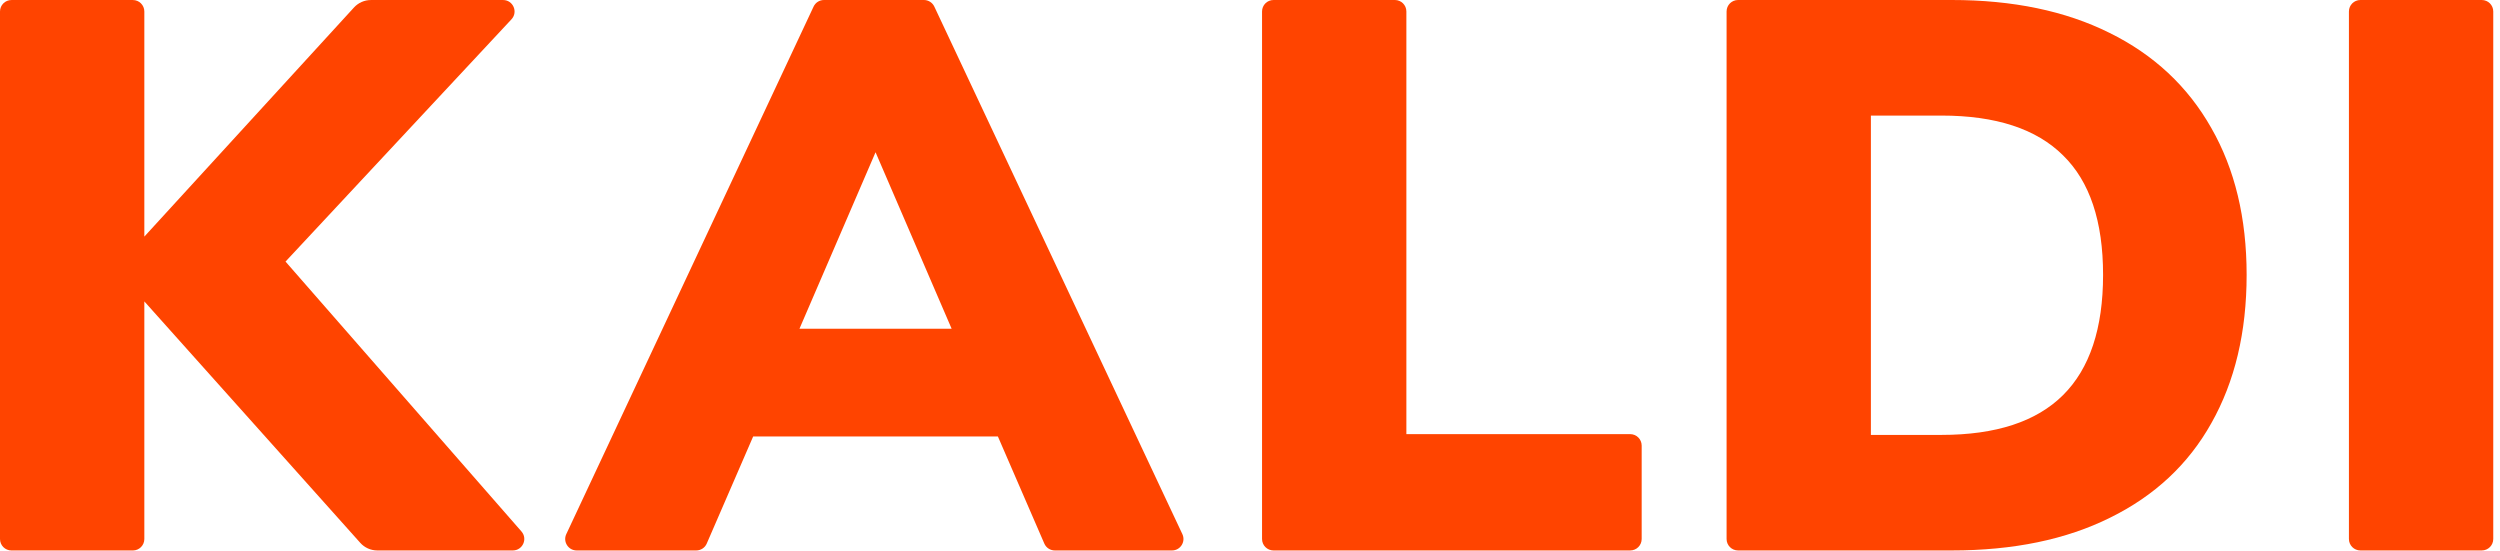
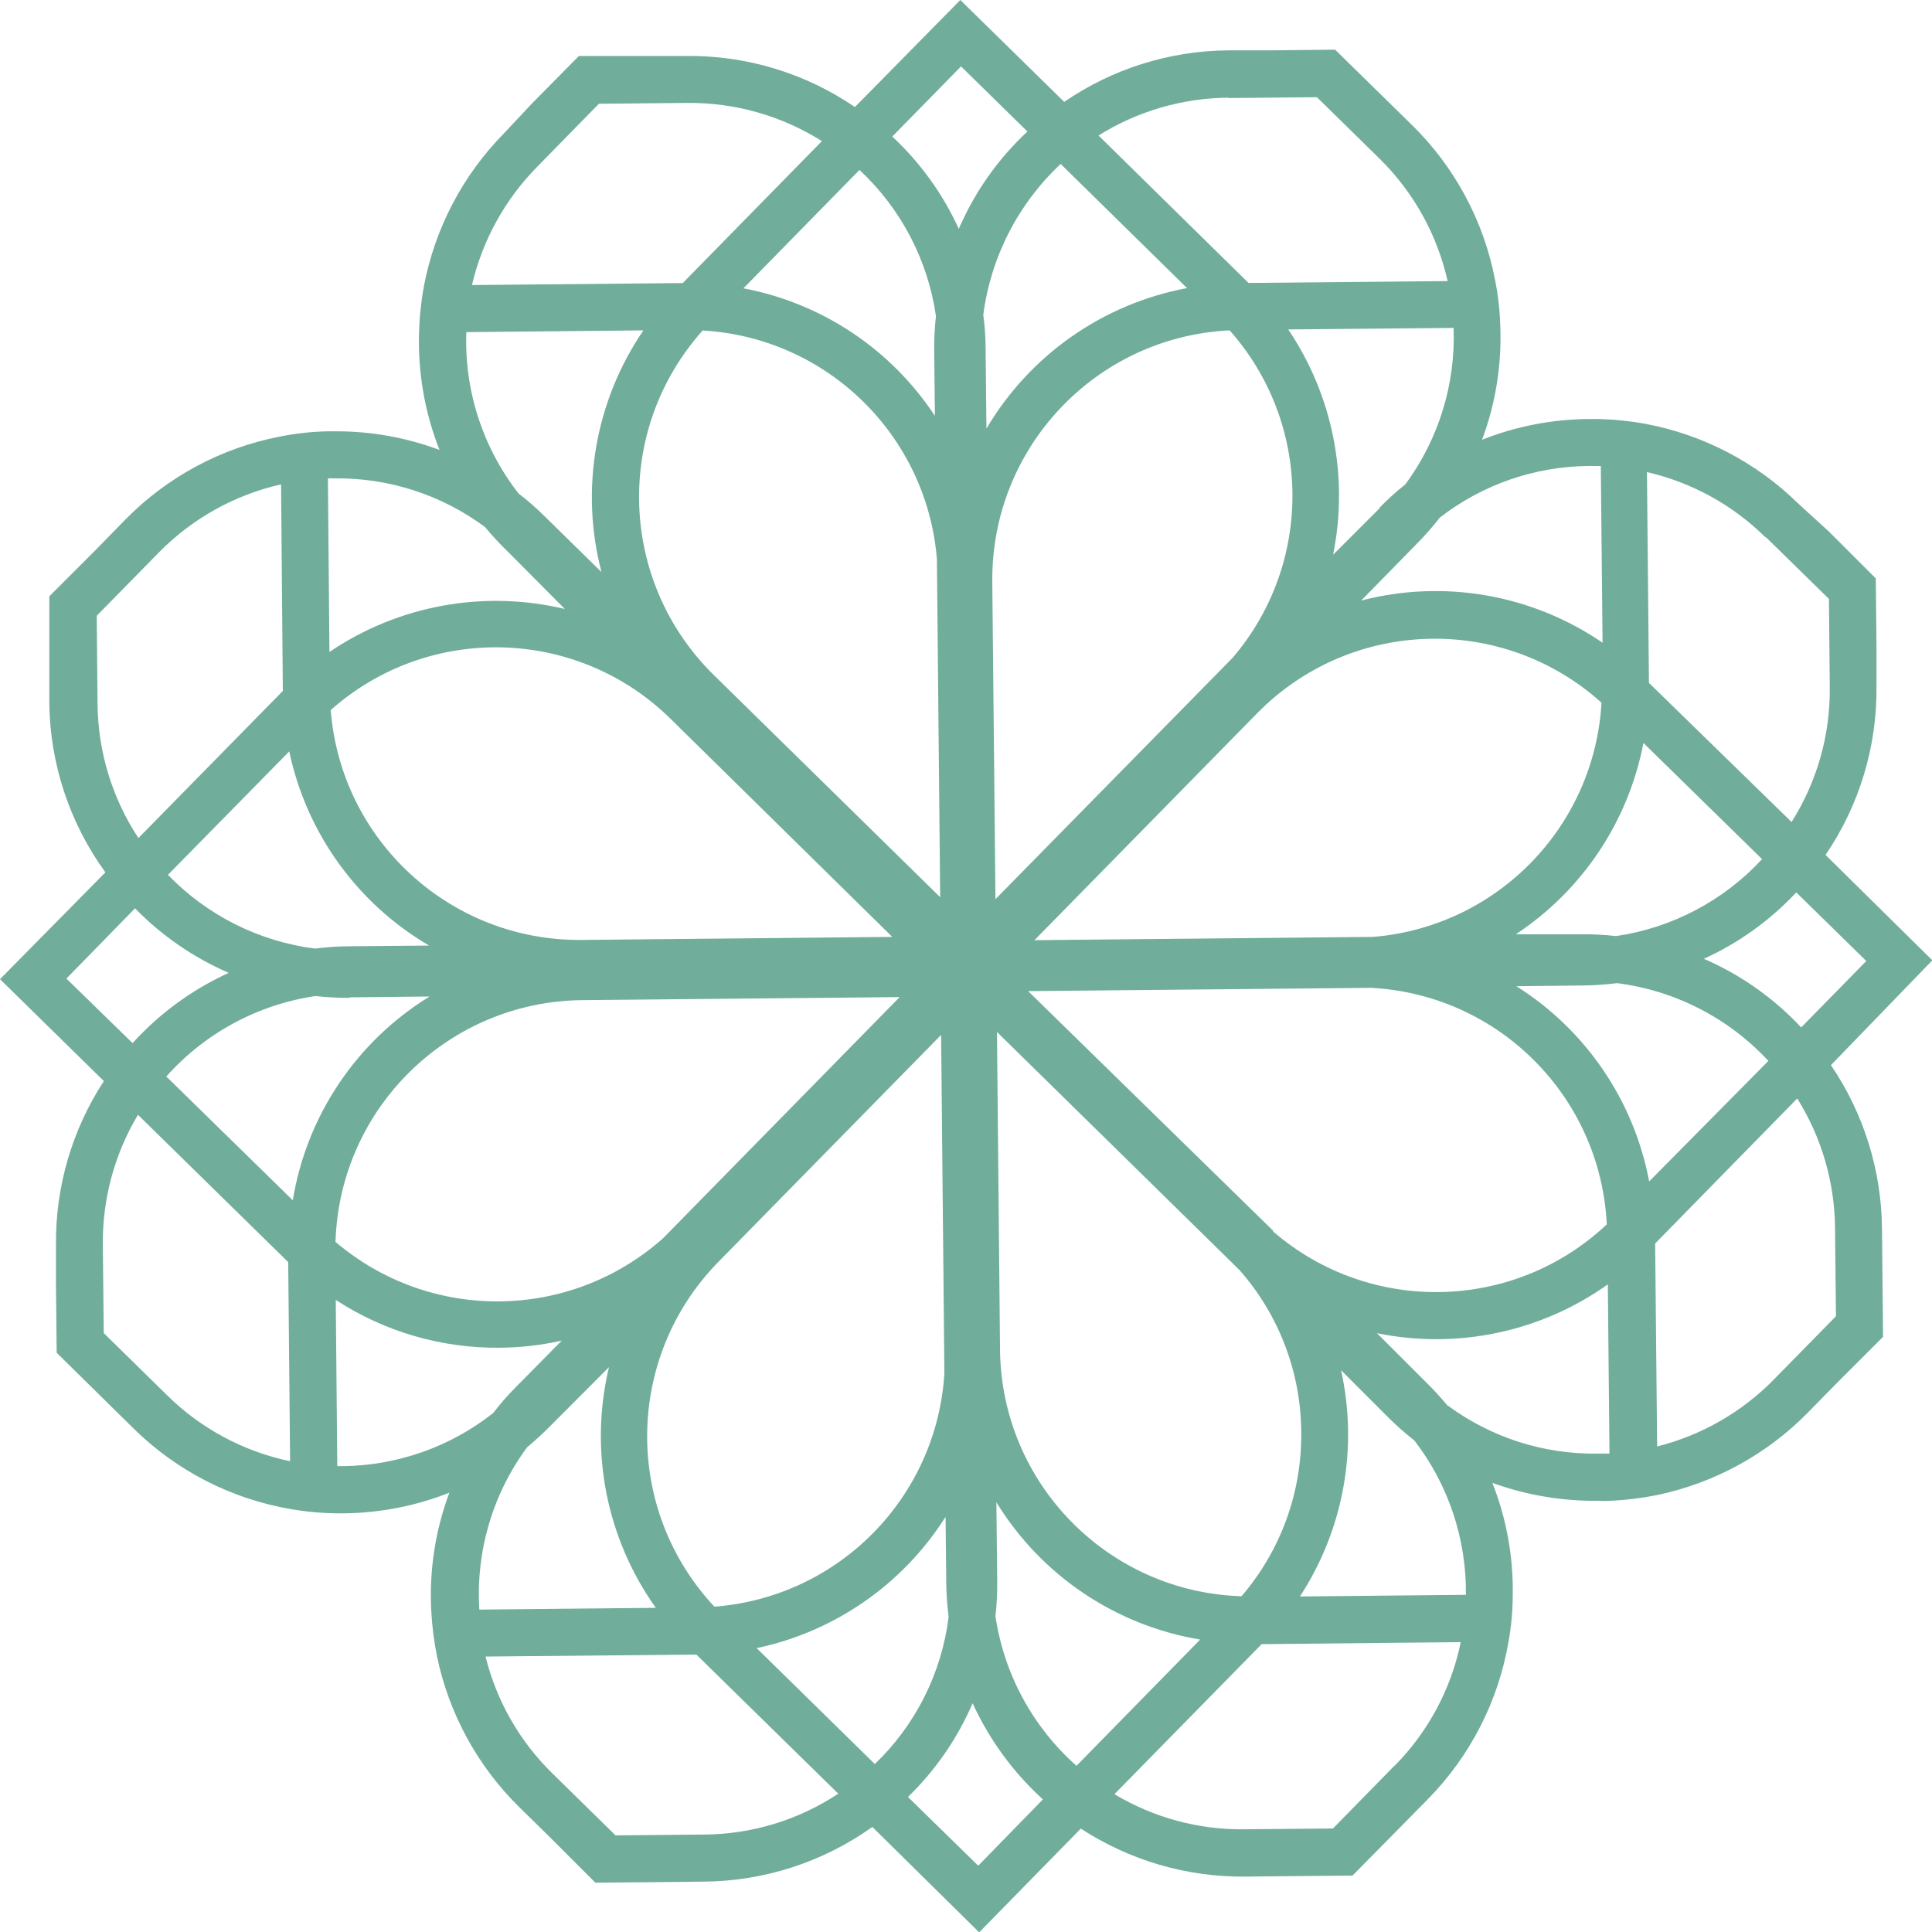
- <svg xmlns="http://www.w3.org/2000/svg" xmlns:xlink="http://www.w3.org/1999/xlink" viewBox="0 0 109 24">
-   <g transform="translate(-1470)">
-     <g style="mix-blend-mode:normal" transform="translate(1470)" fill="#f40">
-       <use xlink:href="#b" style="mix-blend-mode:normal" />
-       <use xlink:href="#c" style="mix-blend-mode:normal" />
-       <use xlink:href="#d" style="mix-blend-mode:normal" />
-       <use xlink:href="#e" style="mix-blend-mode:normal" />
-       <use xlink:href="#f" style="mix-blend-mode:normal" />
+ <svg xmlns="http://www.w3.org/2000/svg" viewBox="0 0 164.97 164.97">
+   <defs>
+     <style>.cls-1{fill:#71ad9b;}</style>
+   </defs>
+   <g id="Ebene_2" data-name="Ebene 2">
+     <g id="Ebene_1-2" data-name="Ebene 1">
+       <path class="cls-1" d="M136.5,128.15a7.87,7.87,0,0,0,1,0h0a26,26,0,0,0,4-.49,25.33,25.33,0,0,0,12.83-7l2.46-2.51,4-4-.09-9.2a25.23,25.23,0,0,0-4.36-14h0L165,82l-9.12-9a25.07,25.07,0,0,0,4.35-14.42l0-3.53h0l-.06-5.66-4-4h0L153.55,43a25.26,25.26,0,0,0-13-6.8,25.86,25.86,0,0,0-4-.42c-.32,0-.64,0-1,0a25.23,25.23,0,0,0-9,1.77,24.92,24.92,0,0,0,1.56-9.6,23.43,23.43,0,0,0-.44-4,25.16,25.16,0,0,0-7.12-13.29L114,4.24l-5.68.06h0l-3.53,0A25.09,25.09,0,0,0,90.87,8.7L82,0,73,9.14h0A25,25,0,0,0,58.63,4.78l-3.52,0h0l-5.68,0-4,4.05L43,11.42a25.34,25.34,0,0,0-6.8,13h0a25.86,25.86,0,0,0-.42,4h0a25.21,25.21,0,0,0,1.75,10,25.12,25.12,0,0,0-9.06-1.59l-.53,0h0a23.44,23.44,0,0,0-4,.44h0a25.19,25.19,0,0,0-13.27,7.13L8.21,46.92l-4,4,0,5.66h0l0,3.52A25.11,25.11,0,0,0,9,74.49L0,83.61l8.87,8.7a25.1,25.1,0,0,0-4.09,14l0,3.52h0l.06,5.68L11.43,122a25.18,25.18,0,0,0,13.4,6.86h0a24.6,24.6,0,0,0,4,.36h.54a25.27,25.27,0,0,0,9-1.76,25,25,0,0,0-1.55,10h0a27,27,0,0,0,.5,4h0a25.28,25.28,0,0,0,7,12.83l2.52,2.47h0l4,4,9.18-.09A25.15,25.15,0,0,0,74.49,156L83.61,165l8.68-8.86h0a25.22,25.22,0,0,0,14,4.1l9.2-.09,4-4.05,2.47-2.51a25.23,25.23,0,0,0,6.85-13.41,22.56,22.56,0,0,0,.36-4,24.88,24.88,0,0,0-1.74-9.56A25.65,25.65,0,0,0,136.5,128.15Zm-25.39-5.85a21.09,21.09,0,0,1-5.1,14h0a21.28,21.28,0,0,1-20.62-21.05l-.26-27.13h0l20.64,20.26s0,0,.06.06A21.08,21.08,0,0,1,111.11,122.3ZM85,138a23.5,23.5,0,0,0,.15-2.92l-.07-6.8A25.29,25.29,0,0,0,102.48,140h0L91.92,150.78A21.22,21.22,0,0,1,85,138ZM90.57,14,101.36,24.6a25.28,25.28,0,0,0-17.13,12l-.07-6.8a21.66,21.66,0,0,0-.2-2.91A21.41,21.41,0,0,1,90.57,14Zm59.89,59.36h0A21.15,21.15,0,0,1,138,79.93a23.6,23.6,0,0,0-2.92-.15l-5.65,0h0a25.28,25.28,0,0,0,10.9-16.34h0Zm-9.64,27.52h0a25.21,25.21,0,0,0-11.34-16.67l5.68-.06a25.56,25.56,0,0,0,2.92-.2A21.27,21.27,0,0,1,151,90.59ZM136.75,60a21.28,21.28,0,0,1-19.5,20h0l-28.92.28,19-19.36a21.27,21.27,0,0,1,29.44-.9Zm-31.52-3.81h0L85,76.78l-.27-27.12A21.29,21.29,0,0,1,105,28.21h0a21.29,21.29,0,0,1,.26,27.95ZM79.83,35.51h0A25.18,25.18,0,0,0,63.48,24.62h0l9.91-10.11A21.17,21.17,0,0,1,79.92,27a23.5,23.5,0,0,0-.15,2.92ZM60,28.22h0A21.29,21.29,0,0,1,80,47.73v0l.28,28.88-19.36-19A21.31,21.31,0,0,1,60,28.22ZM76.19,80h0l-26.54.26A21.29,21.29,0,0,1,28.24,60.63h0a21.26,21.26,0,0,1,29,.73ZM24.7,64.16A25.22,25.22,0,0,0,36.64,80.74h0l-6.82.06A23.47,23.47,0,0,0,26.9,81a21.21,21.21,0,0,1-12.56-6.3Zm5.16,21,6.82-.07h0A25.2,25.2,0,0,0,25,102.49L14.2,91.92h0a21.21,21.21,0,0,1,12.74-6.87A23.5,23.5,0,0,0,29.86,85.2ZM28.65,106h0A21.29,21.29,0,0,1,49.7,85.4l27.12-.26h0l-20.2,20.59a21.3,21.3,0,0,1-28,.29Zm32.71,1.73,19-19.36h0l.28,28.89v0A21.29,21.29,0,0,1,61,137.19h0A21.29,21.29,0,0,1,61.36,107.73Zm19.38,21.79h0l.06,5.65a25.54,25.54,0,0,0,.2,2.91,21,21,0,0,1-6.3,12.55l-10.09-9.9A25.26,25.26,0,0,0,80.74,129.52Zm28-24.4L87.79,84.63l29.28-.28h0a21.26,21.26,0,0,1,20.13,20.2h0a21.28,21.28,0,0,1-28.46.63S108.7,105.14,108.69,105.12Zm44.72-11.33a21.18,21.18,0,0,1,3.23,11.07l.08,7.53-5.27,5.37a21.16,21.16,0,0,1-10,5.75h0l-.17-17.33h0l12.14-12.39Zm5.9-11.73-5.56,5.67a24.93,24.93,0,0,0-8.31-5.86,24.89,24.89,0,0,0,7.89-5.67h0Zm-8.56-36.18,5.37,5.26h0l.07,7.53a21.05,21.05,0,0,1-3.26,11.52h0L140.8,58.31h0l-.17-18h0A21.11,21.11,0,0,1,150.75,45.88Zm-15.11-6.09c.32,0,.65,0,1,0l.15,15.09a25.26,25.26,0,0,0-20.61-3.6l4.77-4.87a25.14,25.14,0,0,0,1.94-2.21l0,0A21,21,0,0,1,135.64,39.79Zm-17.86,3.58-4,4A25.39,25.39,0,0,0,110,28.13L124.12,28A21.17,21.17,0,0,1,120,41.36,22,22,0,0,0,117.78,43.37Zm-12.92-35,7.54-.07h0l5.37,5.27A21.14,21.14,0,0,1,123.61,24h0l-17,.16L93.8,11.57A21.27,21.27,0,0,1,104.86,8.34ZM82.06,5.67l5.67,5.56a24.79,24.79,0,0,0-5.86,8.31,24.9,24.9,0,0,0-5.68-7.88ZM45.87,14.24l5.27-5.38,7.53-.07a21.13,21.13,0,0,1,11.51,3.26h0L58.3,24.17l-18,.17A21.28,21.28,0,0,1,45.87,14.24Zm-6,14.12h0l15.07-.15h0a25.27,25.27,0,0,0-3.58,20.64l-4.88-4.79a23.07,23.07,0,0,0-2.2-1.92A21.14,21.14,0,0,1,39.82,28.36ZM28,40.85a4.61,4.61,0,0,1,.53,0A21.07,21.07,0,0,1,41.41,45a26.1,26.1,0,0,0,2,2.15L48.23,52a25.36,25.36,0,0,0-20.1,3.67h0L28,40.85ZM11.82,71.56A21.15,21.15,0,0,1,8.33,60.11l-.07-7.53,5.27-5.37A21.17,21.17,0,0,1,24,41.36L24.15,59,11.82,71.56Zm-6.15,12,5.86-6a25.14,25.14,0,0,0,8,5.51,25.2,25.2,0,0,0-8.21,6Zm8.56,35.54-5.37-5.27h0l-.08-7.53a21.2,21.2,0,0,1,3-11.11l12.83,12.58.16,17A21.07,21.07,0,0,1,14.23,119.1Zm15.11,6.09H28.8L28.67,111h0a25.17,25.17,0,0,0,14,4.08,24.9,24.9,0,0,0,5.3-.61l-3.95,4a23,23,0,0,0-1.91,2.19A21.1,21.1,0,0,1,29.34,125.19ZM45,123.59a28.45,28.45,0,0,0,2.16-2L52,116.74a25.27,25.27,0,0,0,4,20.55l-15.07.15A21.11,21.11,0,0,1,45,123.59Zm15.09,33.06-7.53.07h0l-5.37-5.27a21,21,0,0,1-5.73-10h0l18-.17,12.12,11.88A21,21,0,0,1,60.11,156.65Zm23.44,2.66-6-5.87a24.92,24.92,0,0,0,5.52-8,25.53,25.53,0,0,0,6,8.21Zm35.56-8.56-5.27,5.38-7.55.07a21.05,21.05,0,0,1-11.11-3h0l12.57-12.81,17-.17h0A21,21,0,0,1,119.11,150.75Zm6.06-14.57h0l-14.15.14A25.32,25.32,0,0,0,114.51,117l4,4a24.91,24.91,0,0,0,2.26,2A21.17,21.17,0,0,1,125.17,136.18ZM123.58,120a26.53,26.53,0,0,0-2-2.16l-4-4a25.27,25.27,0,0,0,19.71-4.17l.14,14.45c-.32,0-.64,0-1,0A21,21,0,0,1,123.6,120Z" />
    </g>
  </g>
-   <defs>
-     <path id="b" d="M22.735 23.171c.283.323.053.829-.376.829h-5.907c-.285 0-.556-.121-.745-.333l-9.414-10.526v10.36c0 .276-.224.5-.5.5h-5.293c-.276 0-.5-.224-.5-.5v-23c0-.276.224-.5.5-.5h5.293c.276 0 .5.224.5.5v9.815l9.141-9.99c.19-.207.457-.325.738-.325h5.762c.437 0 .664.521.366.841l-9.851 10.563 10.287 11.767z" />
-     <path id="c" d="M45.991 24c-.199 0-.38-.118-.459-.301l-2.024-4.669h-10.67l-2.024 4.669c-.079.183-.259.301-.459.301h-5.212c-.366 0-.608-.381-.453-.712l10.782-23c.082-.176.259-.288.453-.288h4.358c.194 0 .37.112.453.287l10.815 23c.156.332-.086.713-.452.713h-5.108zm-11.135-9.668h6.635l-3.317-7.694-3.317 7.694z" />
-     <path id="d" d="M55.525 24c-.276 0-.5-.224-.5-.5v-23c0-.276.224-.5.5-.5h5.293c.276 0 .5.224.5.5v18.428h9.759c.276 0 .5.224.5.5v4.072c0 .276-.224.5-.5.5h-15.552z" />
-     <path id="e" d="M75.279.5c0-.276.224-.5.5-.5h9.315c2.667 0 4.959.477 6.874 1.43 1.938.953 3.42 2.338 4.446 4.153 1.026 1.793 1.539 3.926 1.539 6.4 0 2.496-.513 4.652-1.539 6.468-1.003 1.793-2.474 3.166-4.412 4.119-1.915.953-4.218 1.43-6.908 1.43h-9.315c-.276 0-.5-.224-.5-.5v-23zm9.37 18.462c2.371 0 4.138-.579 5.301-1.736 1.163-1.157 1.744-2.905 1.744-5.242 0-2.338-.581-4.074-1.744-5.209-1.163-1.157-2.93-1.736-5.301-1.736h-3.078v13.923h3.078z" />
-     <path id="f" d="M102.913 24c-.276 0-.5-.224-.5-.5v-23c0-.276.224-.5.5-.5h5.293c.276 0 .5.224.5.5v23c0 .276-.224.5-.5.5h-5.293z" />
-   </defs>
</svg>
